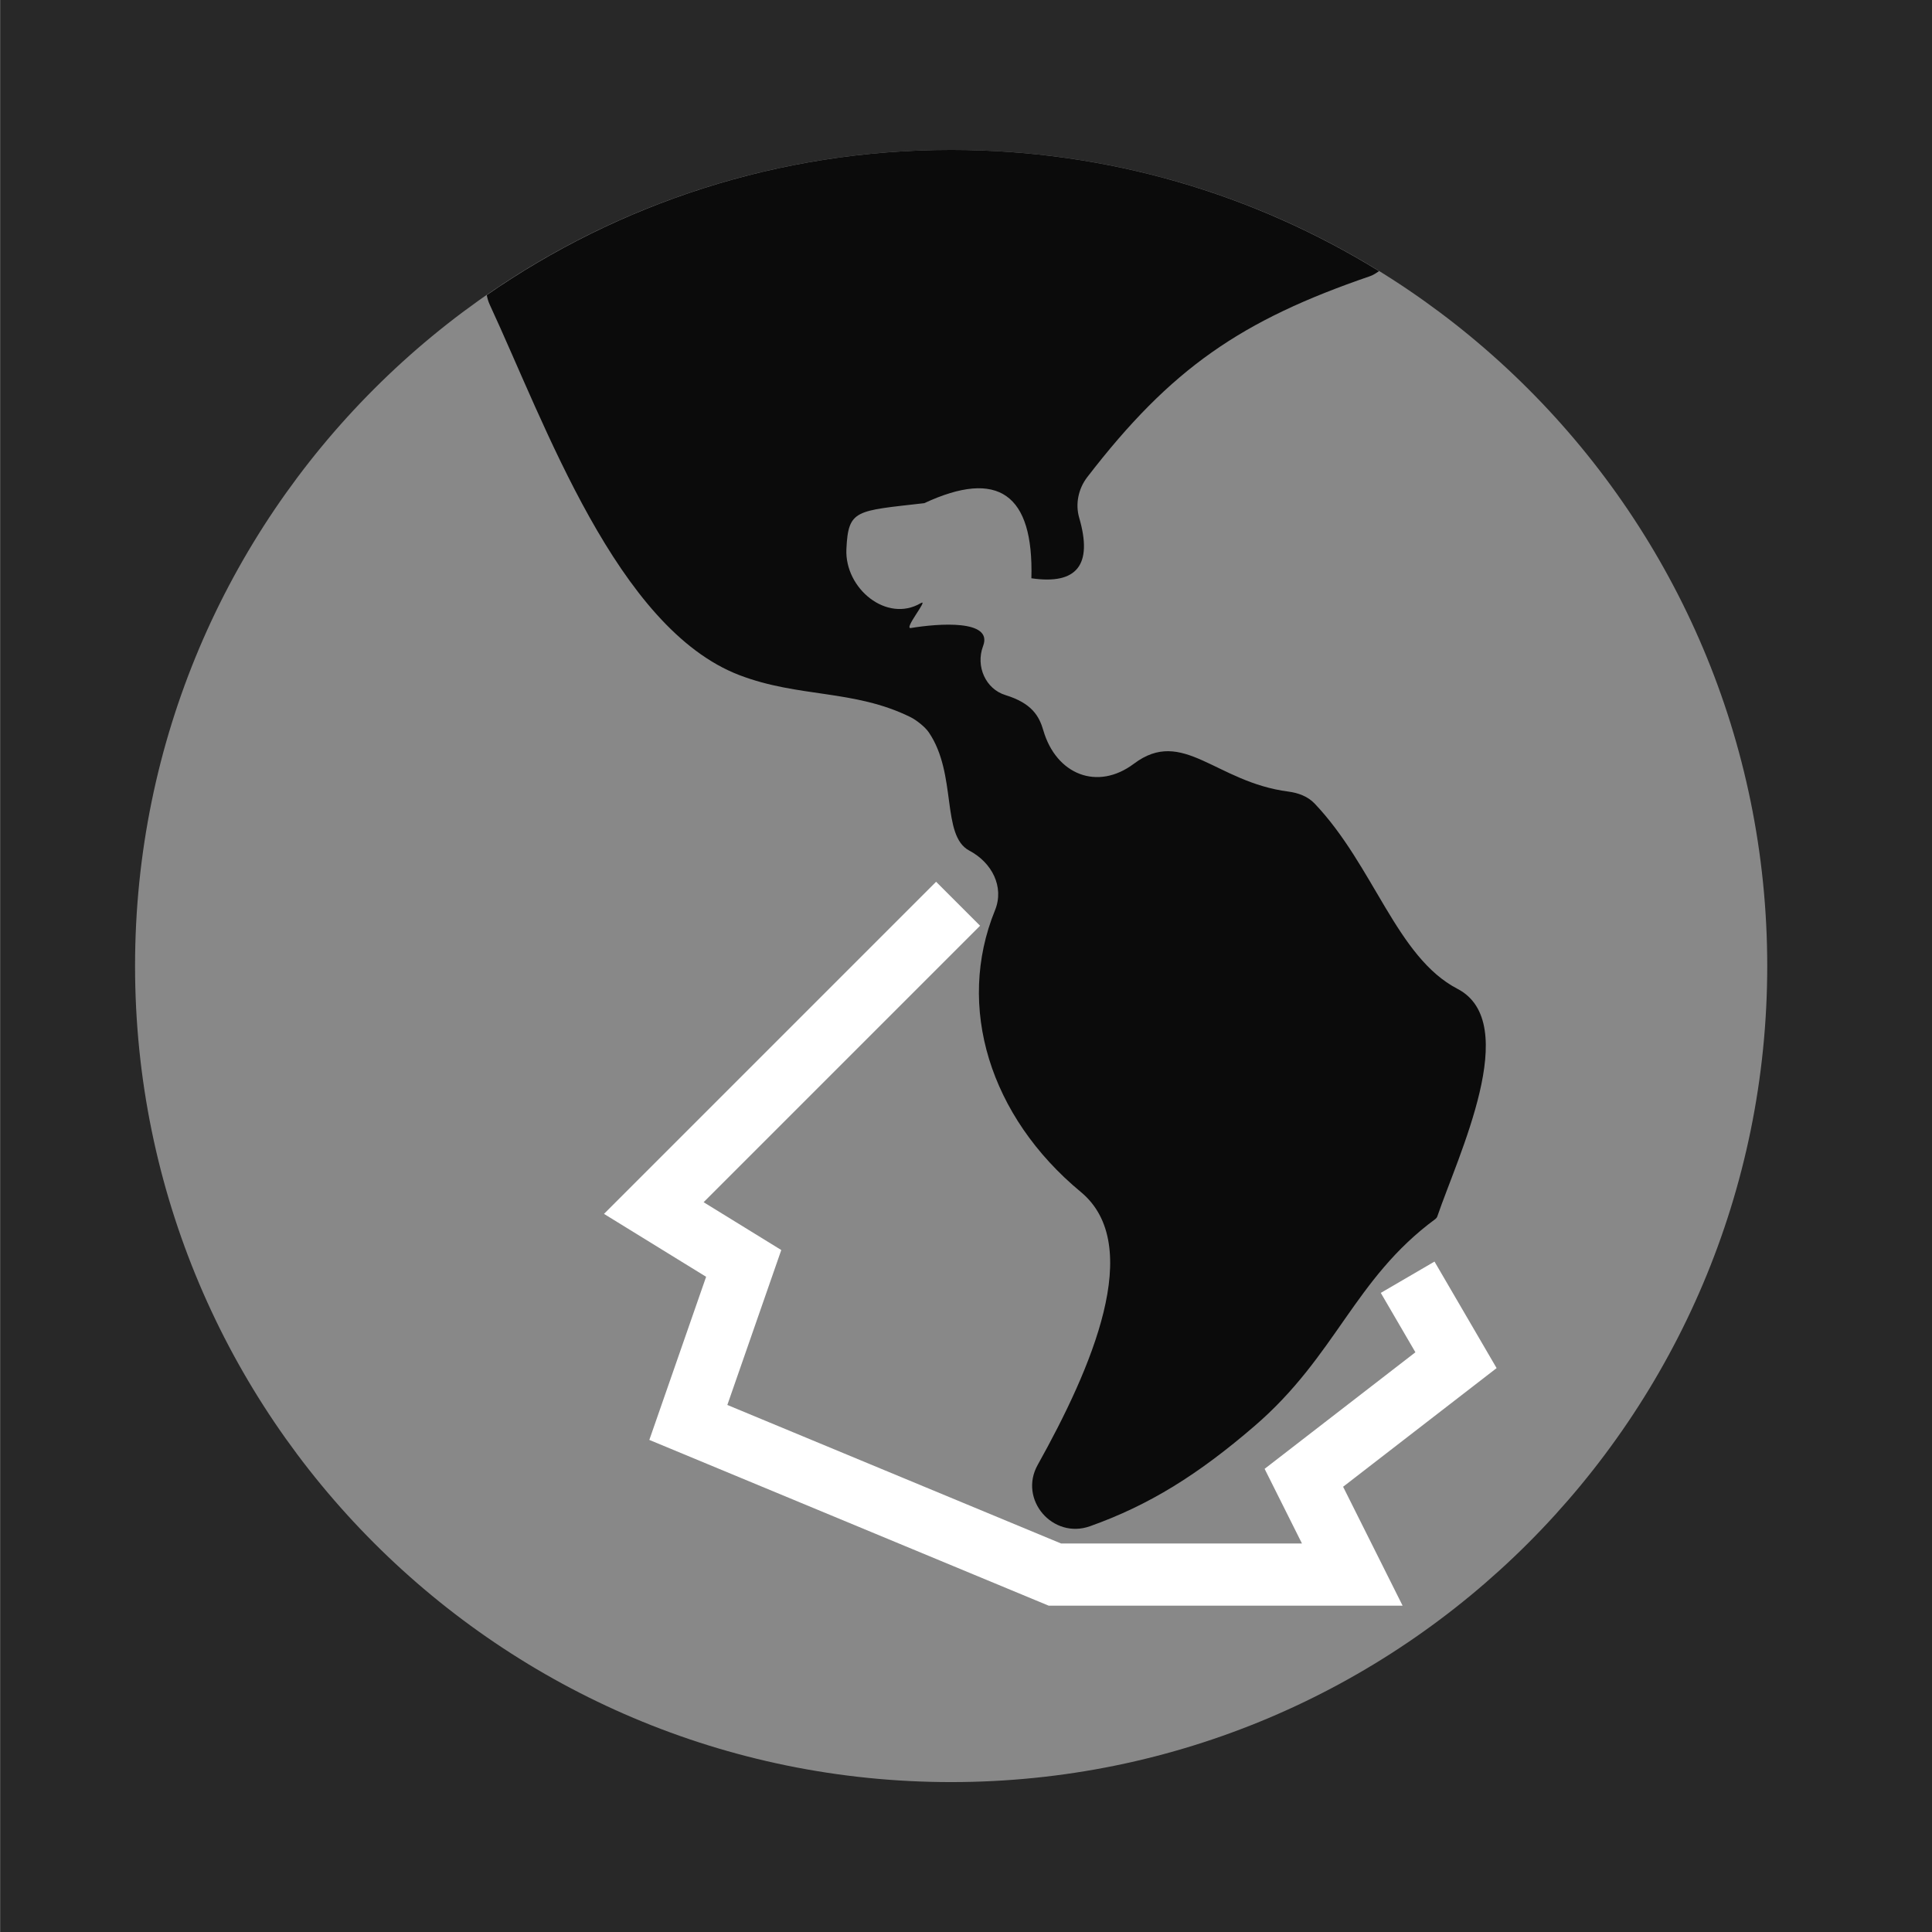
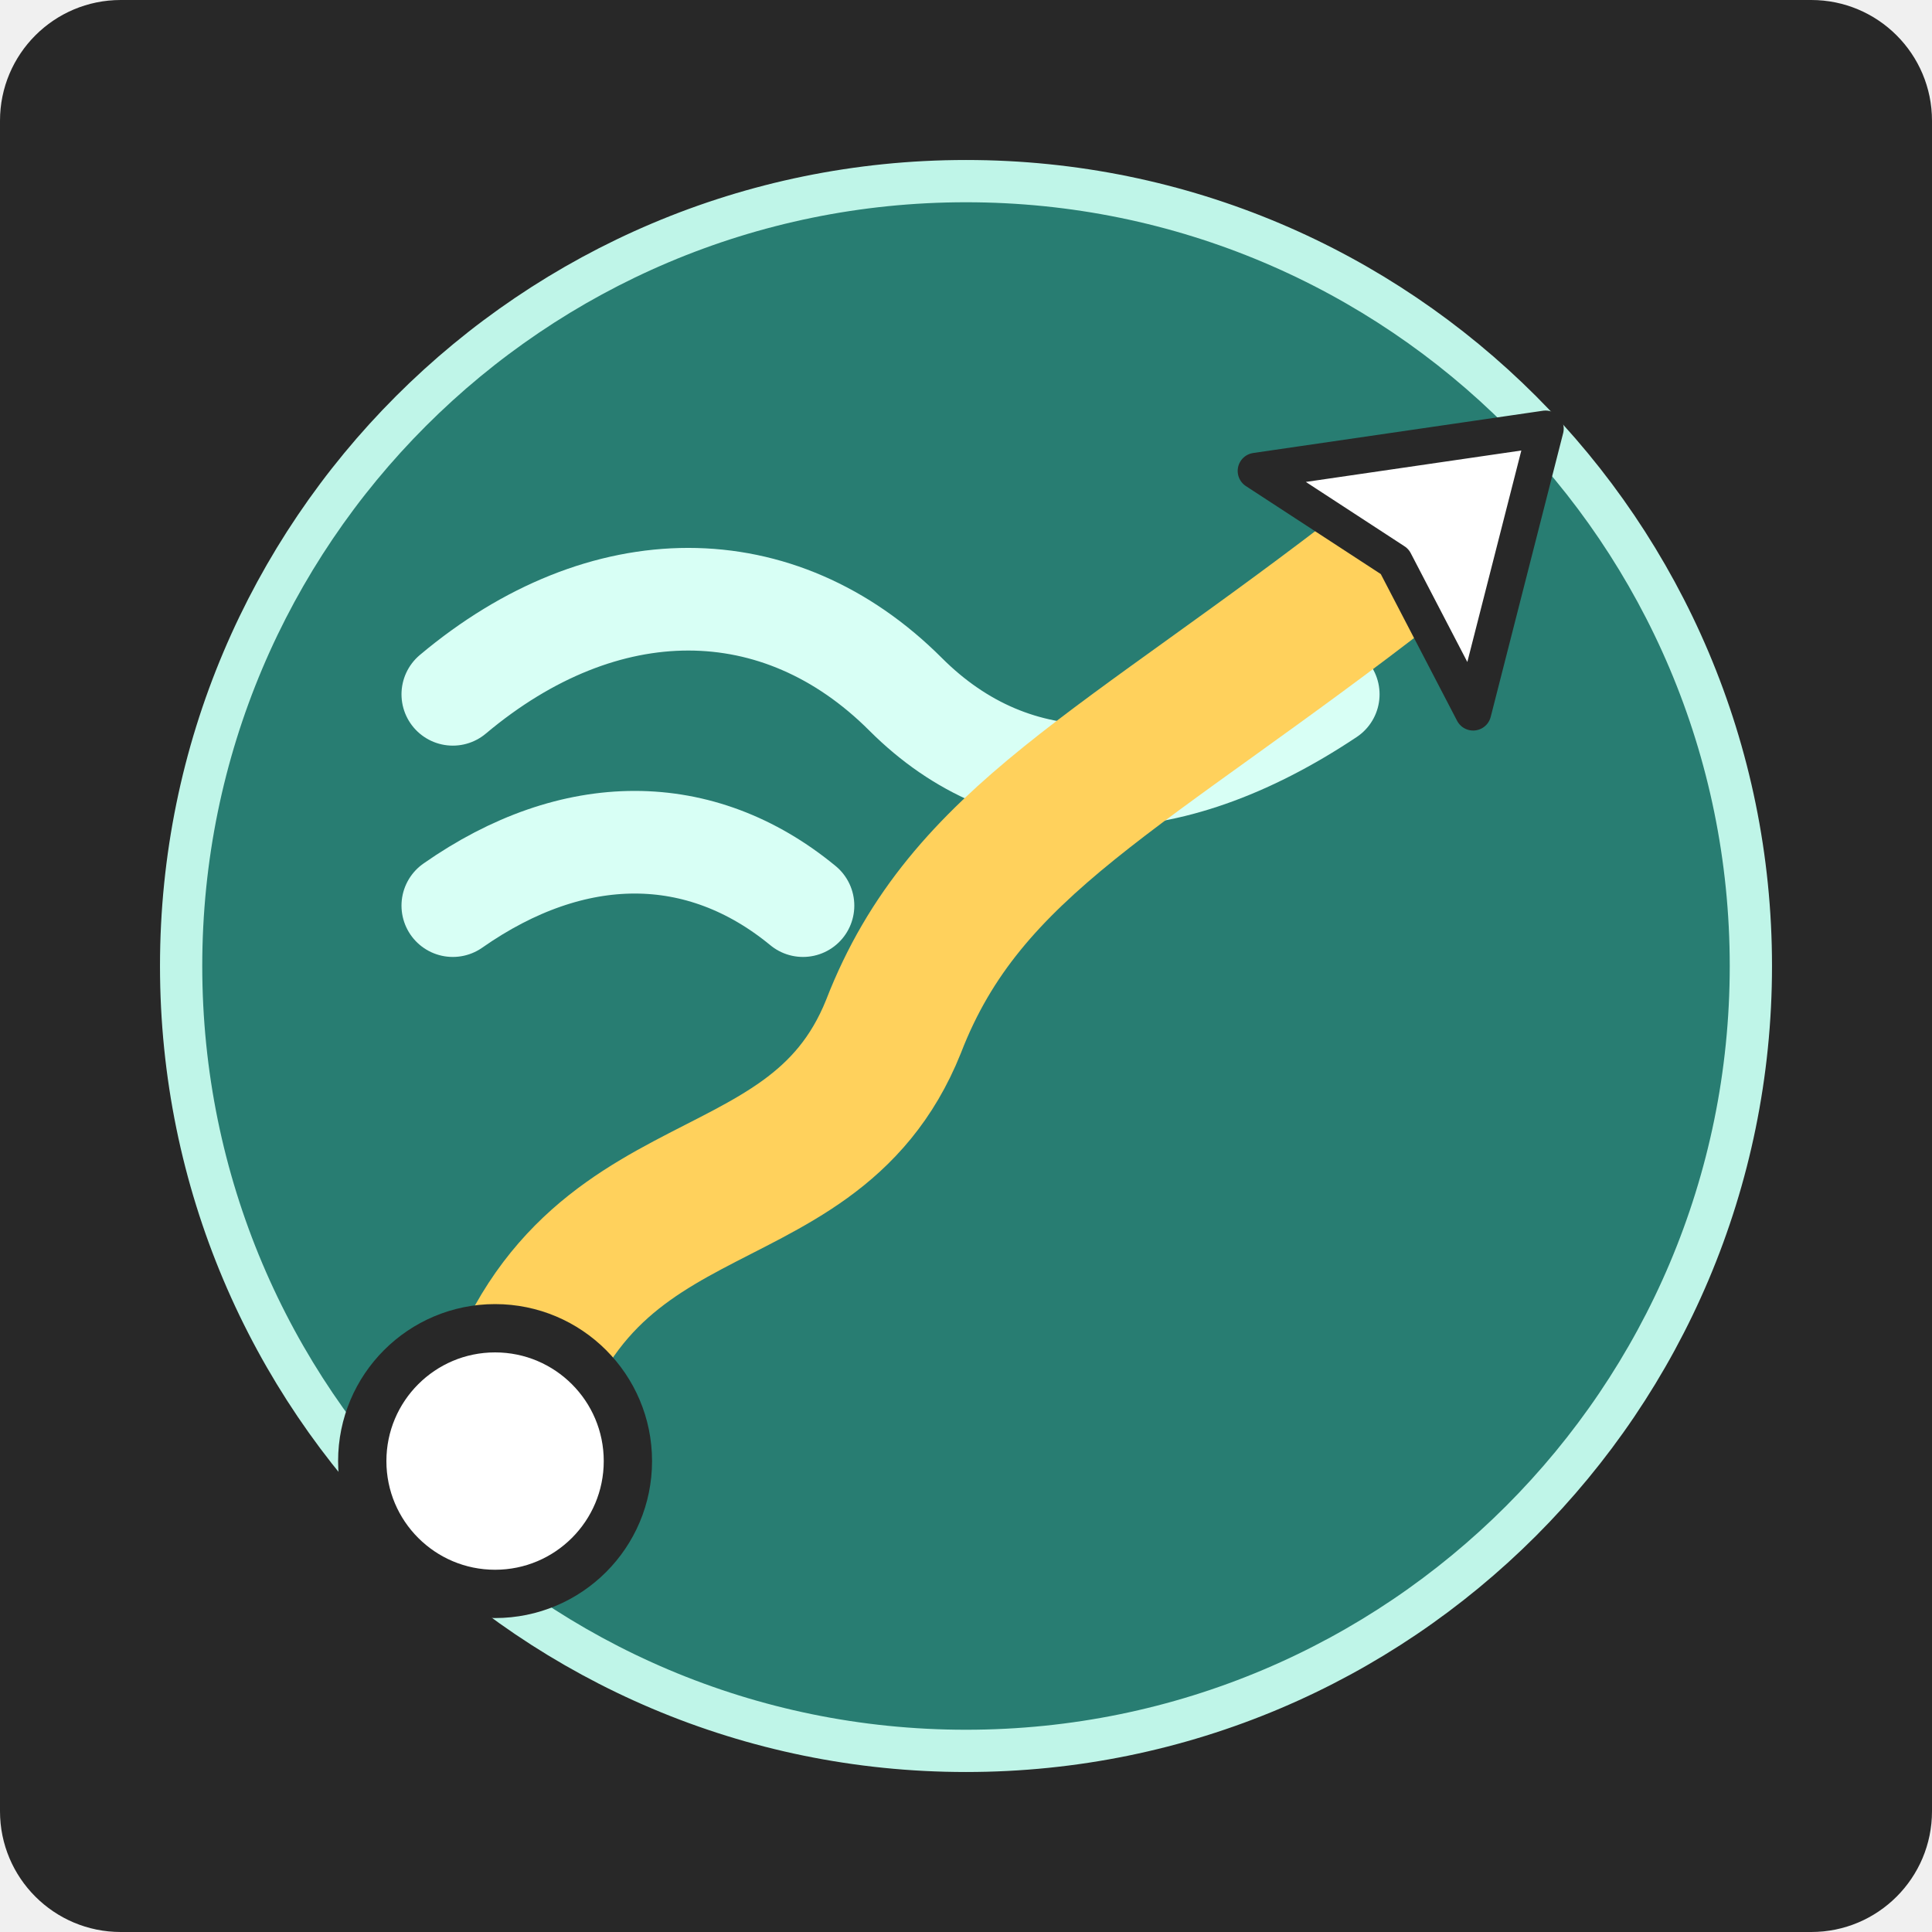
- <svg xmlns="http://www.w3.org/2000/svg" width="100%" height="100%" viewBox="0 0 32 32" version="1.1" xml:space="preserve" style="fill-rule:evenodd;clip-rule:evenodd;" id="svg8">
-   <defs id="defs12" />
-   <g id="g4276">
-     <rect id="g42761" x="0.002" y="-0.038" width="32.022" height="32.155" style="fill:#282828" />
-   </g>
-   <g id="g1806">
-     <circle id="circle2" cx="15.754" cy="16" r="13.517" style="fill:#888888;fill-opacity:1" />
-     <path id="path4" d="m 22.693,4.574 c 0.056,-0.02 0.102,-0.052 0.149,-0.083 -2.061,-1.272 -4.488,-2.008 -7.088,-2.008 -2.859,0 -5.509,0.89 -7.692,2.405 0.011,0.054 0.026,0.107 0.05,0.159 0.922,1.986 2.108,5.358 4.134,6.135 0.985,0.377 1.895,0.235 2.829,0.693 0.099,0.048 0.245,0.162 0.308,0.254 0.474,0.694 0.201,1.711 0.672,1.96 0.372,0.196 0.584,0.598 0.425,0.989 -0.649,1.593 -0.088,3.415 1.422,4.665 1.063,0.88 0.179,2.92 -0.715,4.521 -0.32,0.573 0.25,1.235 0.867,1.015 0.977,-0.348 1.786,-0.851 2.722,-1.657 1.358,-1.167 1.652,-2.44 2.998,-3.431 0.014,-0.011 0.026,-0.025 0.032,-0.042 0.344,-1.009 1.412,-3.21 0.334,-3.771 -1.007,-0.523 -1.384,-2.037 -2.366,-3.069 -0.113,-0.119 -0.273,-0.177 -0.435,-0.198 -1.205,-0.156 -1.746,-1.071 -2.557,-0.462 -0.607,0.456 -1.289,0.178 -1.501,-0.551 -0.069,-0.238 -0.19,-0.45 -0.627,-0.585 -0.332,-0.102 -0.493,-0.478 -0.374,-0.804 0.002,-0.004 0.003,-0.01 0.005,-0.014 0.16,-0.436 -0.741,-0.369 -1.198,-0.293 -0.128,0.022 0.307,-0.496 0.164,-0.412 -0.563,0.332 -1.262,-0.242 -1.232,-0.895 0.031,-0.662 0.154,-0.63 1.29,-0.761 1.222,-0.569 1.813,-0.154 1.774,1.244 0.756,0.111 1.019,-0.222 0.792,-1.002 -0.067,-0.228 -0.013,-0.482 0.131,-0.67 1.393,-1.811 2.556,-2.601 4.687,-3.332 z" style="display:inline;fill:#0b0b0b;fill-rule:nonzero;fill-opacity:1" />
-     <path id="path848" d="m 15.869,14.969 -5.04,5.04 1.489,0.917 -0.917,2.634 6.071,2.52 h 4.926 l -0.802,-1.603 2.52,-1.948 -0.801,-1.374" style="fill:none;stroke:#ffffff;stroke-width:1.03px" />
-   </g>
+ <svg xmlns="http://www.w3.org/2000/svg" viewBox="0 0 32 32">
+   <rect width="32" height="32" rx="2" fill="#282828" />
+   <circle cx="16" cy="16" r="13" fill="#287d72" stroke="#bff5e8" stroke-width=".7" />
+   <path d="M7.5 11.5c2.5-2.1 5.4-2.1 7.5 0 1.8 1.8 4.3 1.8 7 0" fill="none" stroke="#d8fff5" stroke-width="1.7" stroke-linecap="round" />
+   <path d="M7.5 15c2-1.4 4.1-1.4 5.8 0" fill="none" stroke="#d8fff5" stroke-width="1.7" stroke-linecap="round" />
+   <path d="M8.2 24.2c1.1-5.2 5.2-3.7 6.6-7.2 1.2-3.1 3.8-4.2 8.3-7.7" fill="none" stroke="#ffd15c" stroke-width="2.4" stroke-linecap="round" stroke-linejoin="round" />
+   <circle cx="8.2" cy="24.2" r="2.2" fill="#ffffff" stroke="#282828" stroke-width=".8" />
+   <path d="m20.8 7.8 4.8-.7-1.2 4.7-1.3-2.5z" fill="#ffffff" stroke="#282828" stroke-width=".6" stroke-linejoin="round" />
</svg>
